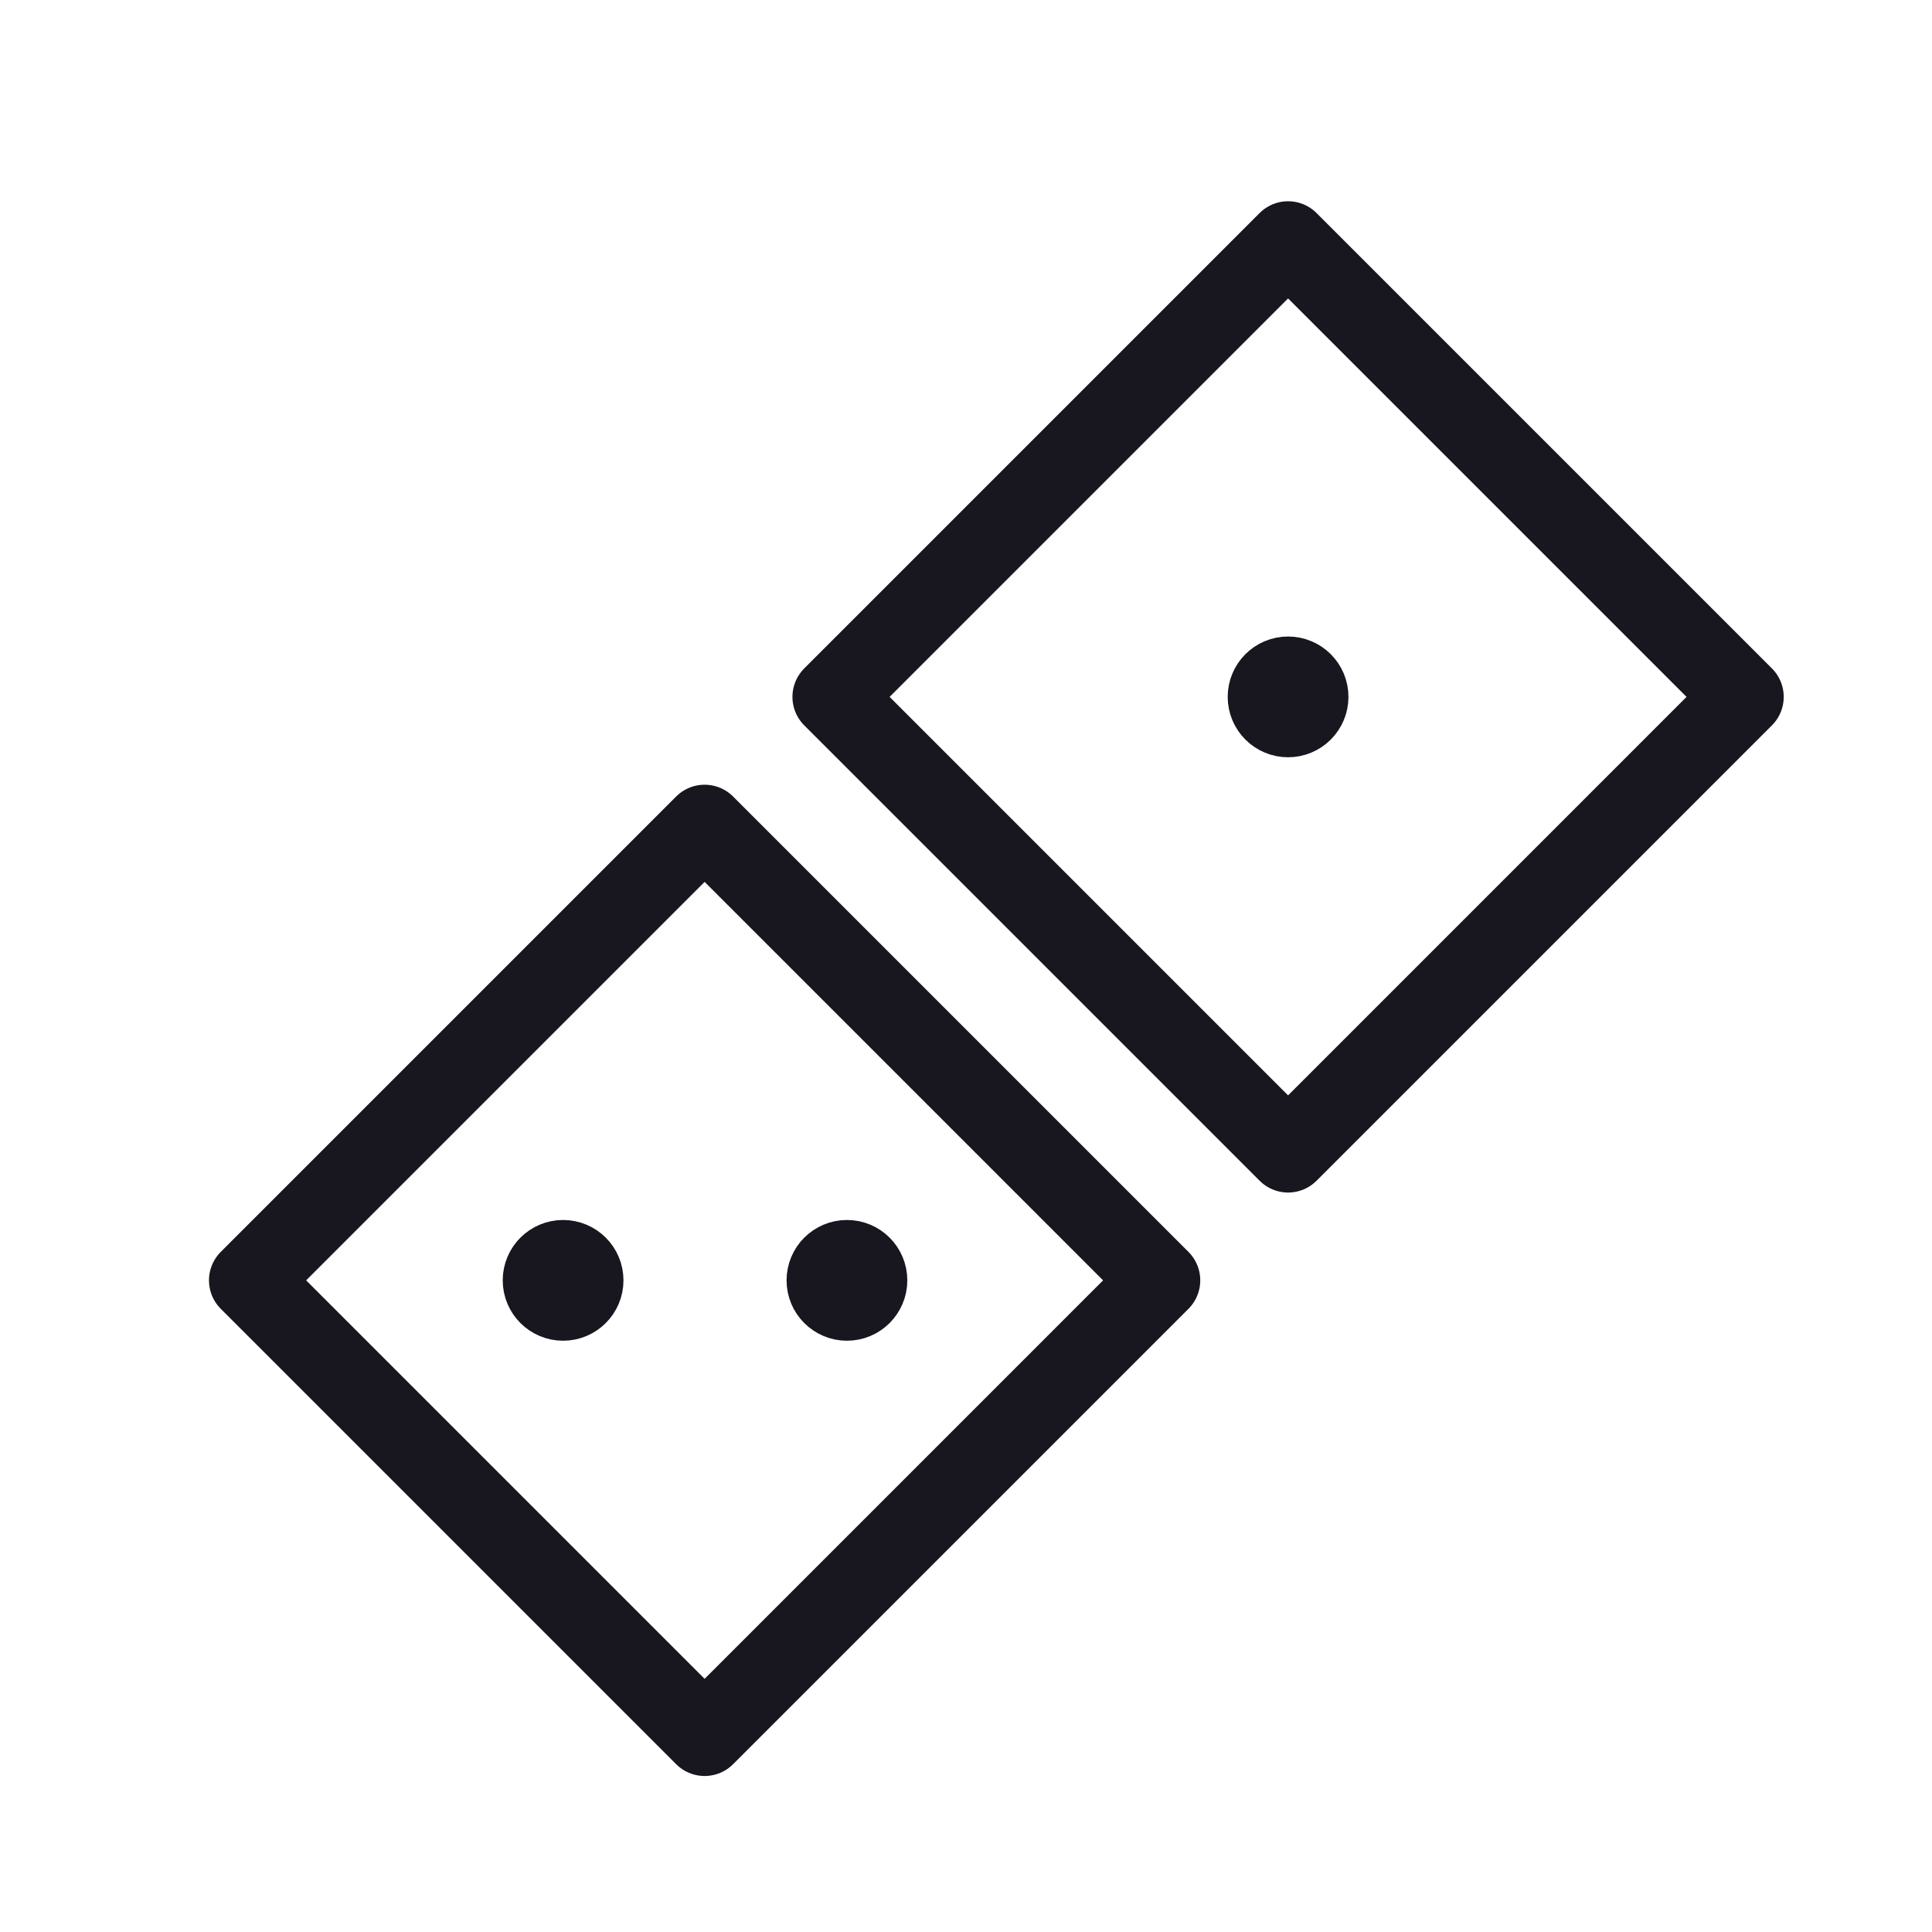
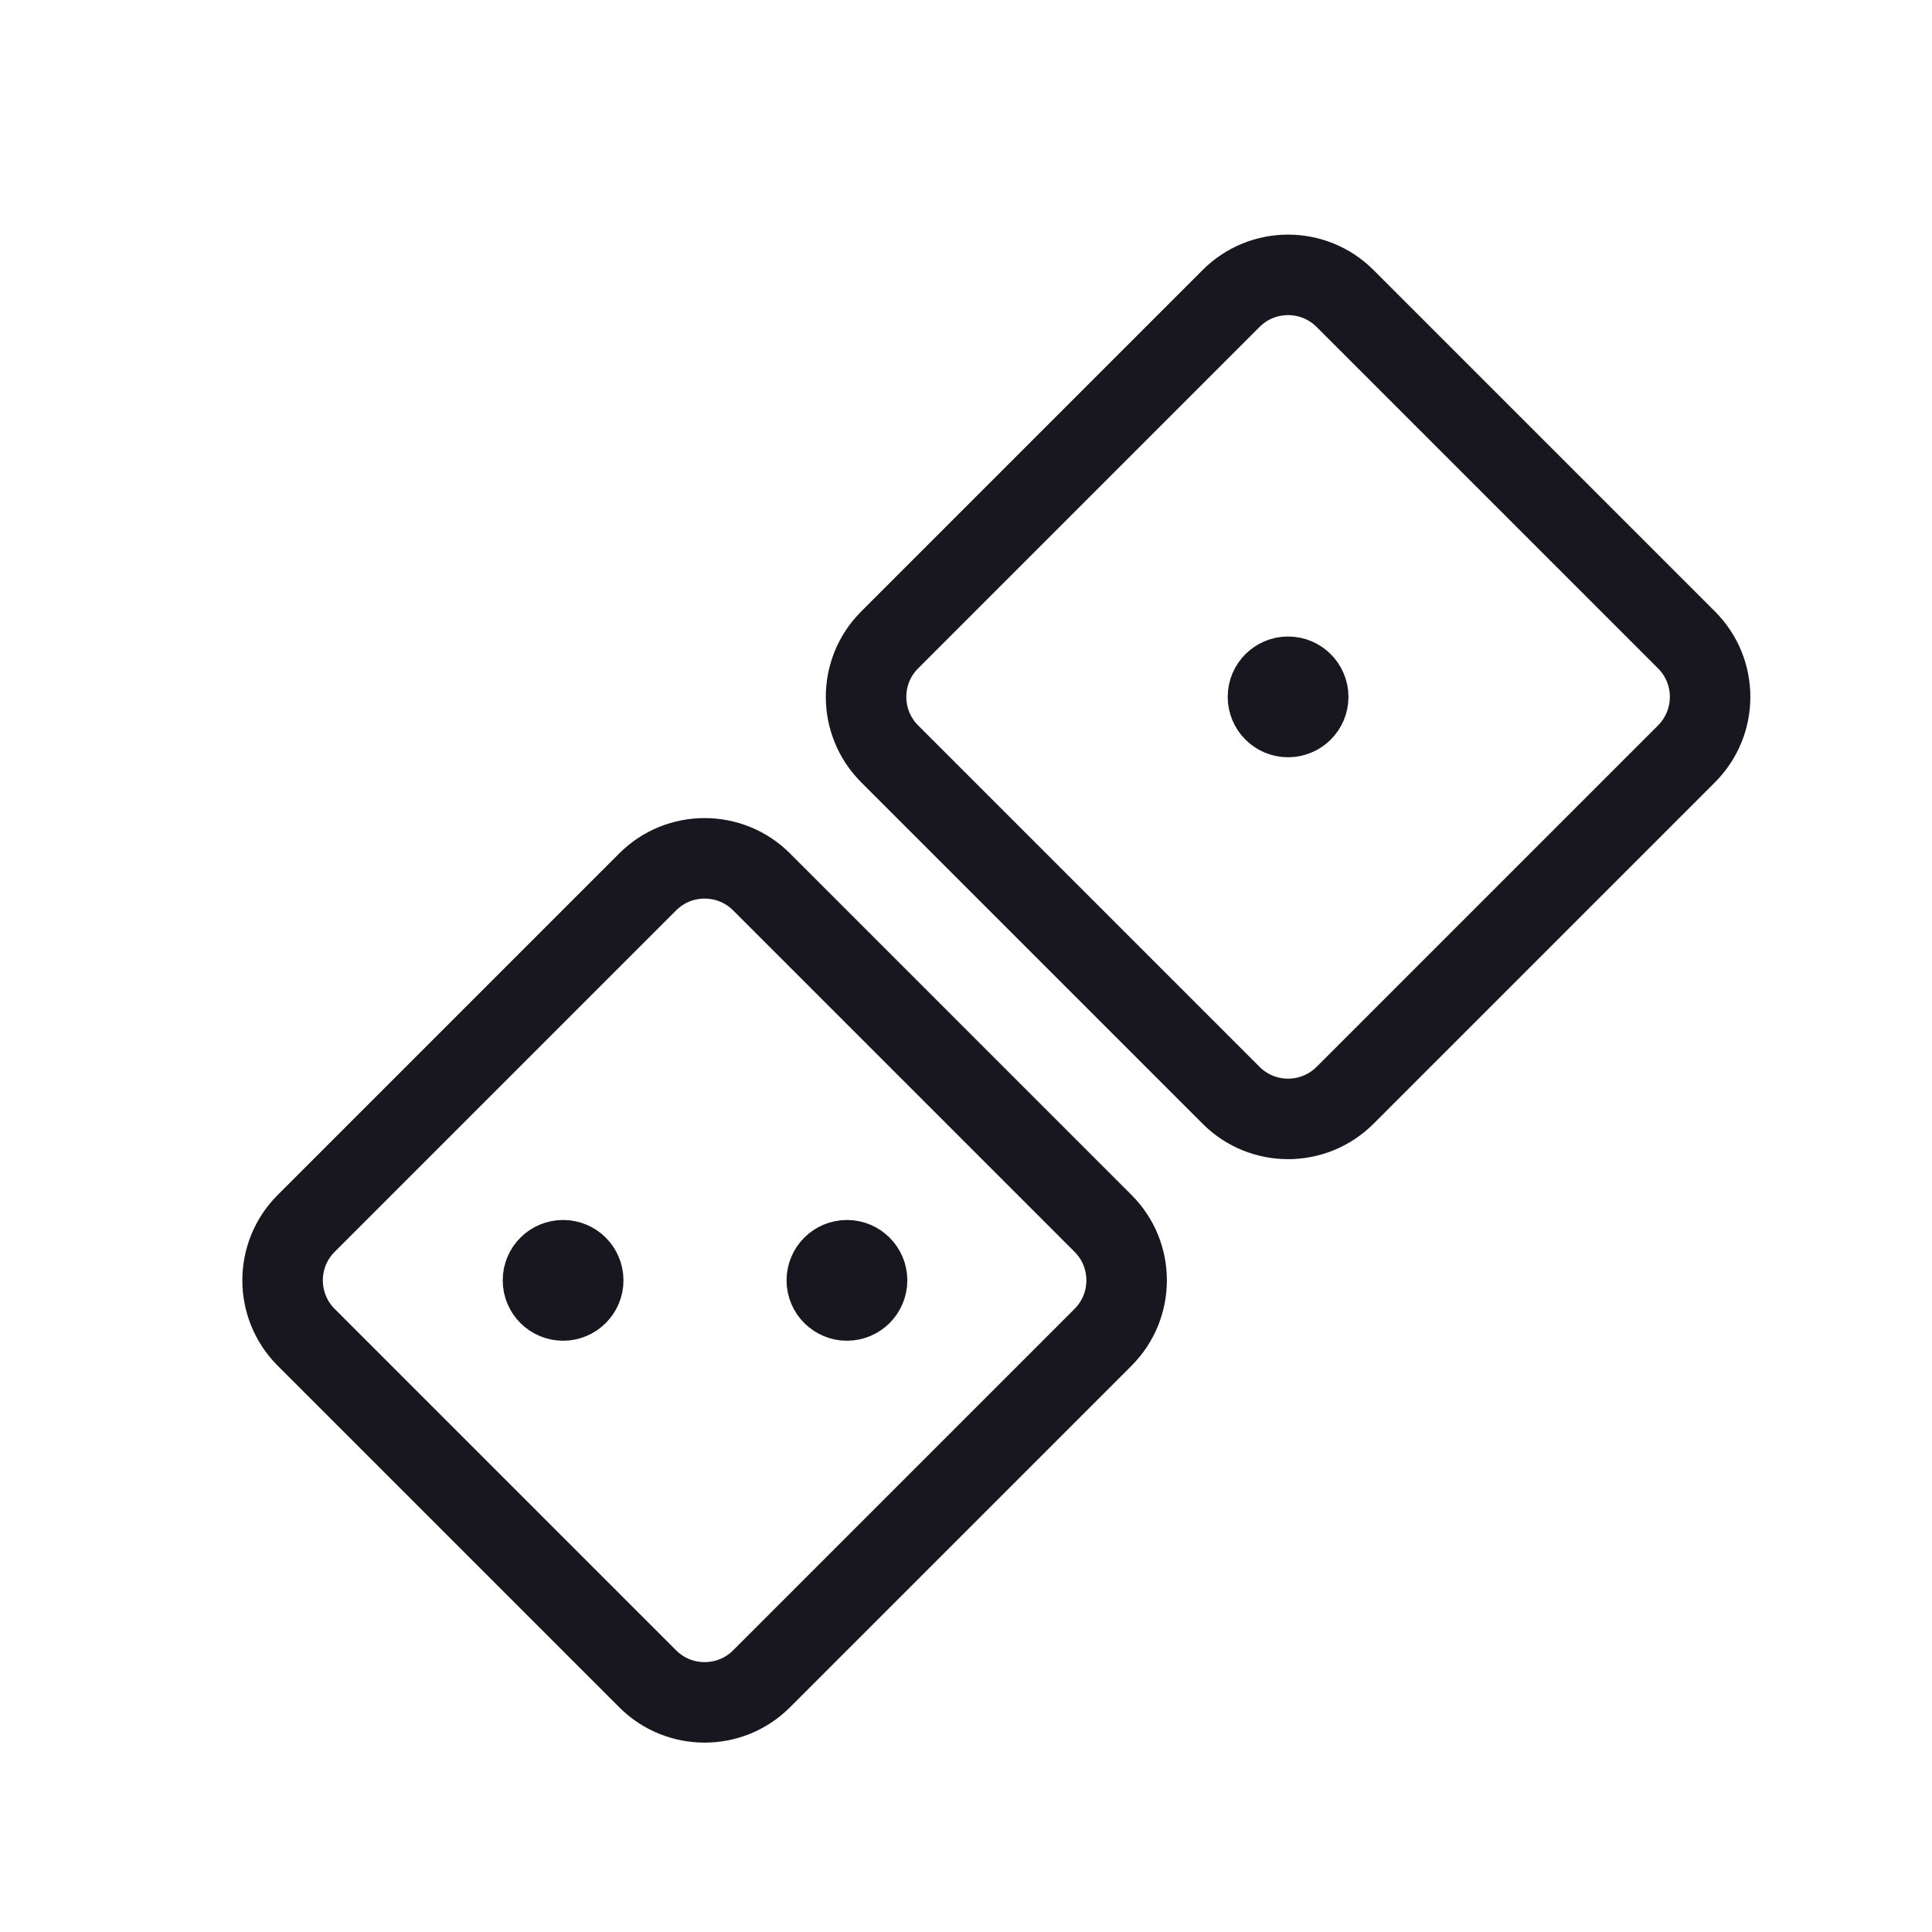
<svg xmlns="http://www.w3.org/2000/svg" width="24" height="24" viewBox="0 0 24 24" fill="none">
-   <path d="M6.985 15.905H6.995M10.511 15.905H10.521M15.991 8.657H16.001M8.753 10.248L14.41 15.905L8.753 21.562L3.096 15.905L8.753 10.248ZM16.001 3L21.658 8.657L16.001 14.314L10.344 8.657L16.001 3ZM7.245 15.905C7.245 16.043 7.133 16.155 6.995 16.155C6.857 16.155 6.745 16.043 6.745 15.905C6.745 15.767 6.857 15.655 6.995 15.655C7.133 15.655 7.245 15.767 7.245 15.905ZM10.771 15.905C10.771 16.043 10.659 16.155 10.521 16.155C10.383 16.155 10.271 16.043 10.271 15.905C10.271 15.767 10.383 15.655 10.521 15.655C10.659 15.655 10.771 15.767 10.771 15.905ZM16.251 8.657C16.251 8.795 16.139 8.907 16.001 8.907C15.863 8.907 15.751 8.795 15.751 8.657C15.751 8.519 15.863 8.407 16.001 8.407C16.139 8.407 16.251 8.519 16.251 8.657Z" stroke="#18161E" stroke-linecap="round" stroke-linejoin="round" />
+   <path d="M6.985 15.905H6.995M10.511 15.905H10.521M15.991 8.657H16.001M7.245 15.905C7.245 16.043 7.133 16.155 6.995 16.155C6.857 16.155 6.745 16.043 6.745 15.905C6.745 15.767 6.857 15.655 6.995 15.655C7.133 15.655 7.245 15.767 7.245 15.905ZM10.771 15.905C10.771 16.043 10.659 16.155 10.521 16.155C10.383 16.155 10.271 16.043 10.271 15.905C10.271 15.767 10.383 15.655 10.521 15.655C10.659 15.655 10.771 15.767 10.771 15.905ZM16.251 8.657C16.251 8.795 16.139 8.907 16.001 8.907C15.863 8.907 15.751 8.795 15.751 8.657C15.751 8.519 15.863 8.407 16.001 8.407C16.139 8.407 16.251 8.519 16.251 8.657ZM11.051 9.364L15.294 13.607C15.684 13.997 16.317 13.997 16.708 13.607L20.951 9.364C21.341 8.973 21.341 8.34 20.951 7.95L16.708 3.707C16.317 3.317 15.684 3.317 15.294 3.707L11.051 7.95C10.661 8.34 10.661 8.973 11.051 9.364ZM3.803 16.612L8.046 20.855C8.436 21.245 9.07 21.245 9.46 20.855L13.703 16.612C14.093 16.221 14.093 15.588 13.703 15.198L9.46 10.955C9.07 10.565 8.436 10.565 8.046 10.955L3.803 15.198C3.413 15.588 3.413 16.221 3.803 16.612Z" stroke="#18161E" stroke-linecap="round" stroke-linejoin="round" />
</svg>
